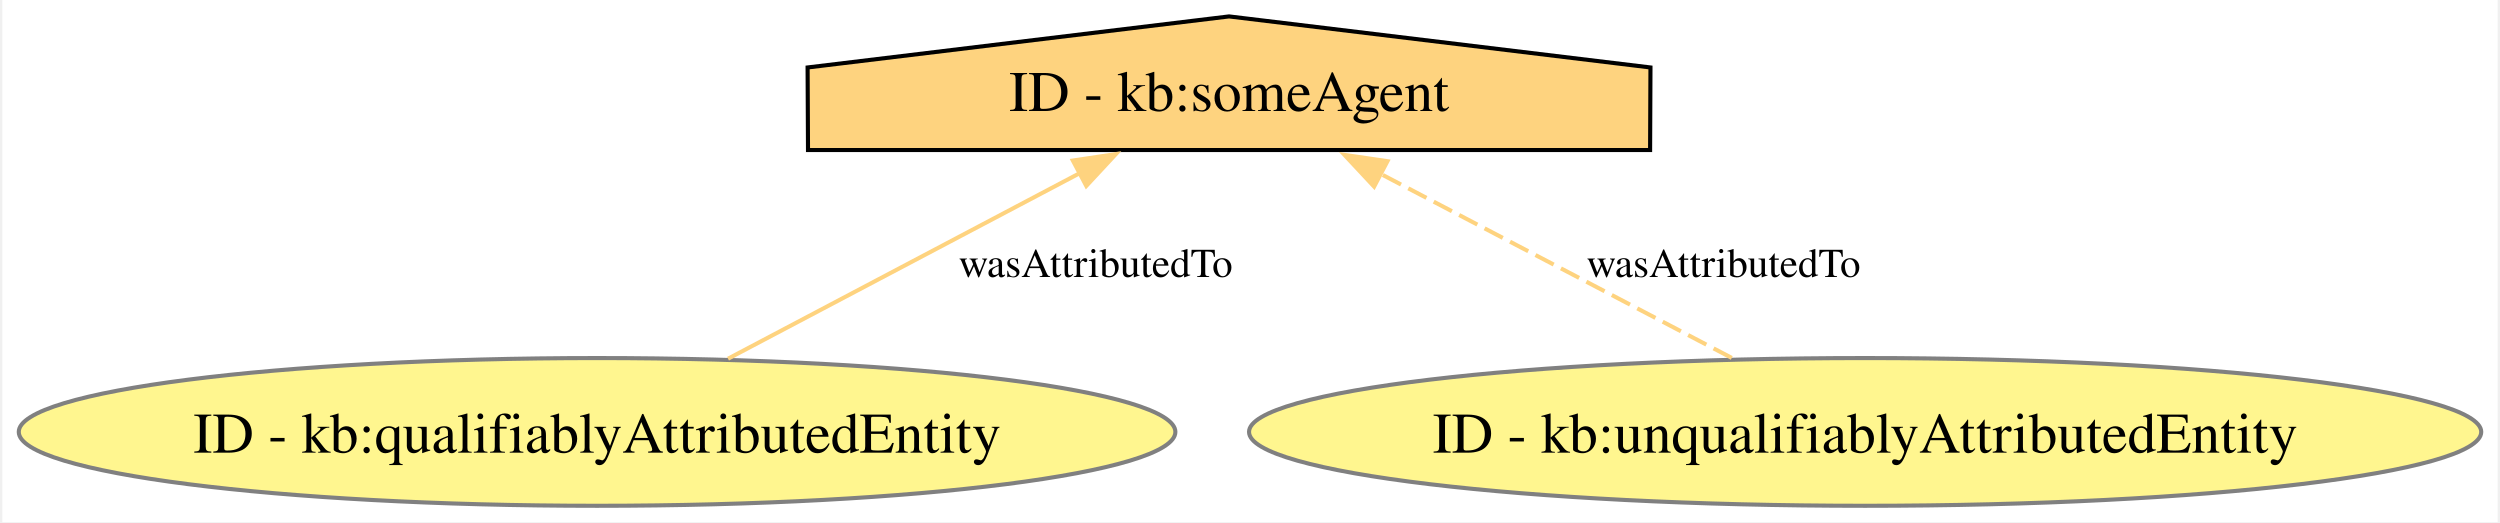
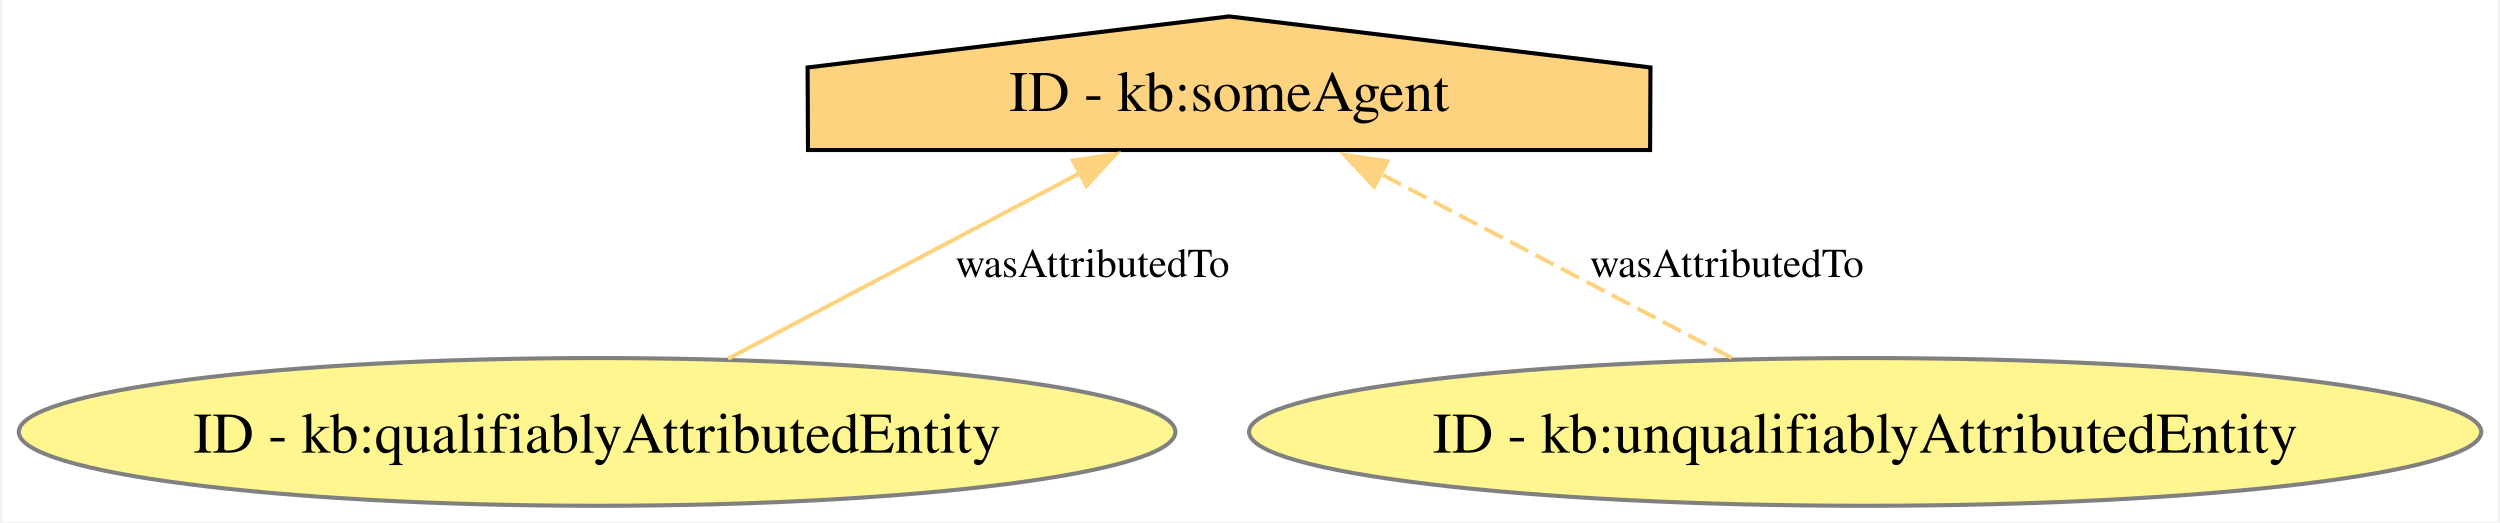
<svg xmlns="http://www.w3.org/2000/svg" xmlns:xlink="http://www.w3.org/1999/xlink" width="608pt" height="127pt" viewBox="0.00 0.00 608.05 127.25">
  <g id="graph0" class="graph" transform="scale(1 1) rotate(0) translate(4 123.25)">
    <polygon fill="white" stroke="none" points="-4,4 -4,-123.25 604.05,-123.25 604.05,4 -4,4" />
    <g id="node1" class="node">
      <g id="a_node1">
        <a xlink:title="ID - urn:example:qualifiablyAttributedEntity">
          <ellipse fill="#fff68f" stroke="#808080" cx="140.92" cy="-18" rx="140.92" ry="18" />
          <text text-anchor="middle" x="140.92" y="-12.95" font-family="Times,serif" font-size="14.00">ID - kb:qualifiablyAttributedEntity</text>
        </a>
      </g>
    </g>
    <g id="node2" class="node">
      <g id="a_node2">
        <a xlink:title="ID - urn:example:someAgent">
          <polygon fill="#fed37f" stroke="black" points="397.61,-106.81 294.92,-119.25 192.22,-106.81 192.32,-86.69 397.52,-86.69 397.61,-106.81" />
          <text text-anchor="middle" x="294.92" y="-96.2" font-family="Times,serif" font-size="14.00">ID - kb:someAgent</text>
        </a>
      </g>
    </g>
    <g id="edge1" class="edge">
      <path fill="none" stroke="#fed37f" d="M172.83,-35.84C197.87,-49.05 232.74,-67.45 258.81,-81.2" />
      <polygon fill="#fed37f" stroke="#fed37f" points="256.86,-84.13 267.34,-85.7 260.13,-77.94 256.86,-84.13" />
-       <text text-anchor="middle" x="262.42" y="-55.75" font-family="Times,serif" font-size="10.00">wasAttributedTo</text>
+       <text text-anchor="middle" x="261.64" y="-55.75" font-family="Times,serif" font-size="10.00">wasAttributedTo</text>
    </g>
    <g id="node3" class="node">
      <g id="a_node3">
        <a xlink:title="ID - urn:example:unqualifiablyAttributedEntity">
          <ellipse fill="#fff68f" stroke="#808080" cx="449.92" cy="-18" rx="150.13" ry="18" />
          <text text-anchor="middle" x="449.92" y="-12.95" font-family="Times,serif" font-size="14.00">ID - kb:unqualifiablyAttributedEntity</text>
        </a>
      </g>
    </g>
    <g id="edge2" class="edge">
      <path fill="none" stroke="#fed37f" stroke-dasharray="5,2" d="M417.42,-36.03C392.35,-49.18 357.65,-67.37 331.58,-81.03" />
      <polygon fill="#fed37f" stroke="#fed37f" points="330.27,-77.77 323.04,-85.51 333.52,-83.97 330.27,-77.77" />
-       <text text-anchor="middle" x="415.42" y="-55.75" font-family="Times,serif" font-size="10.00">wasAttributedTo</text>
+       <text text-anchor="middle" x="416.2" y="-55.75" font-family="Times,serif" font-size="10.00">wasAttributedTo</text>
    </g>
  </g>
</svg>
